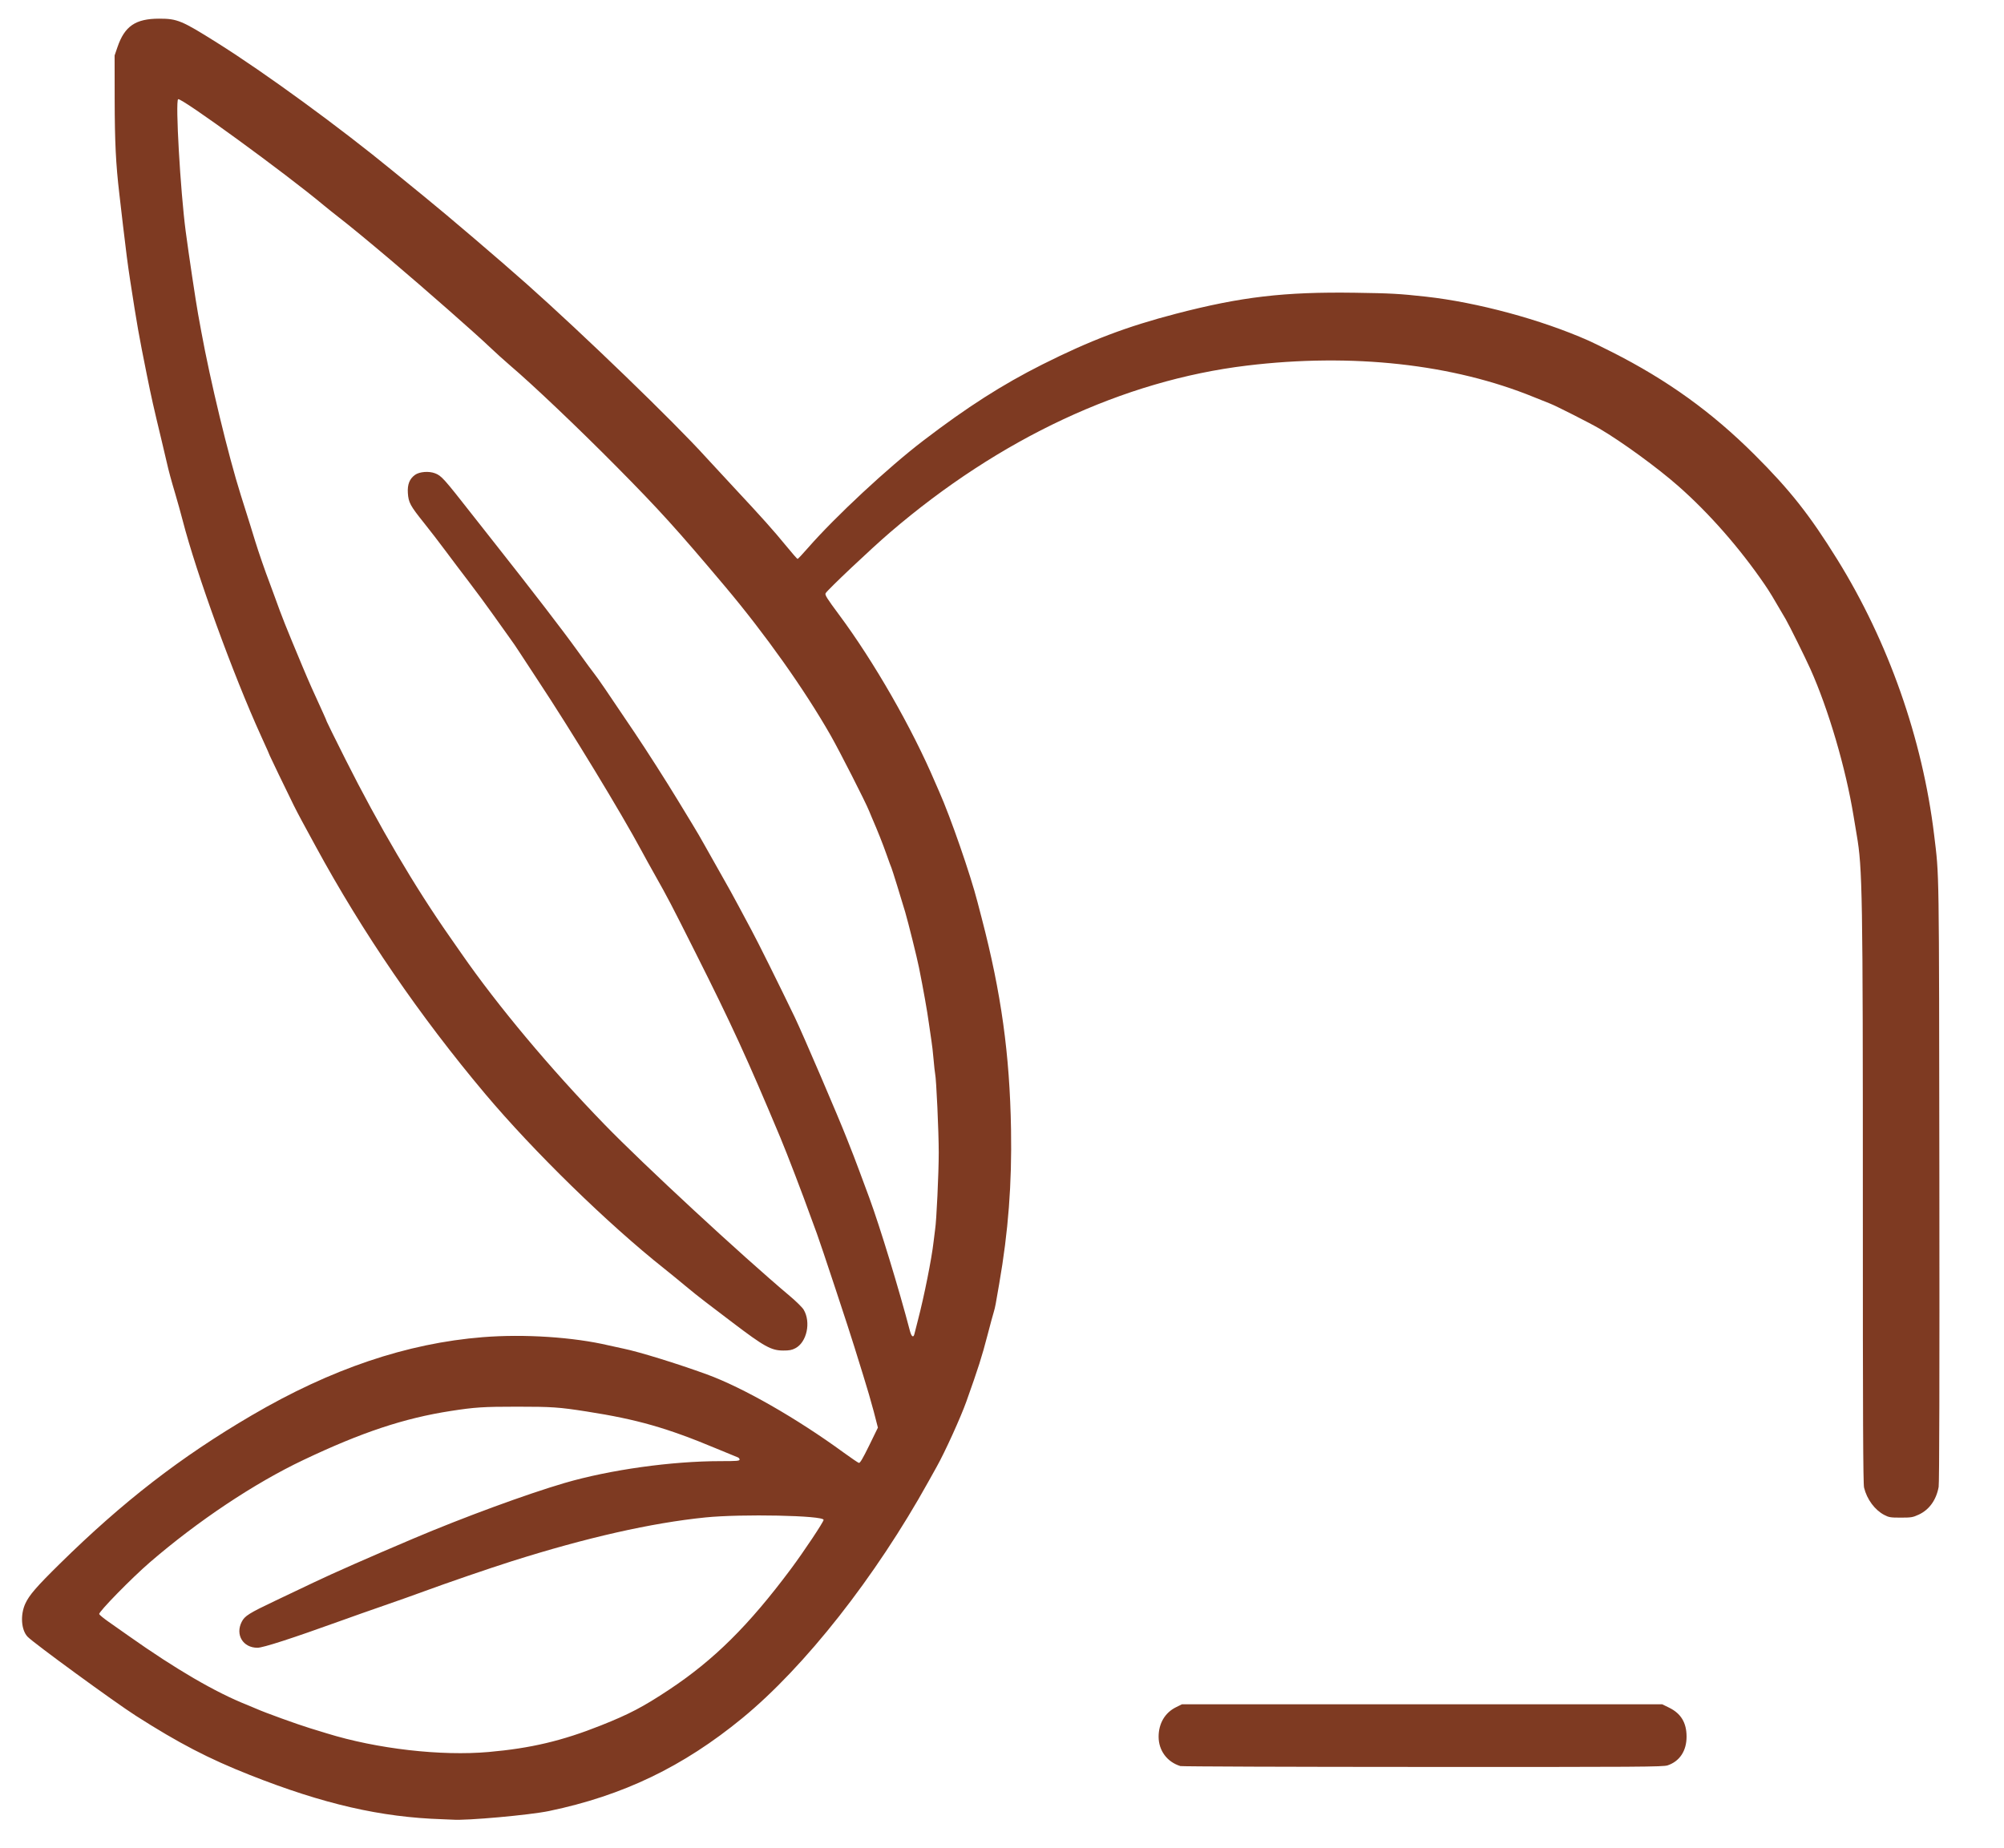
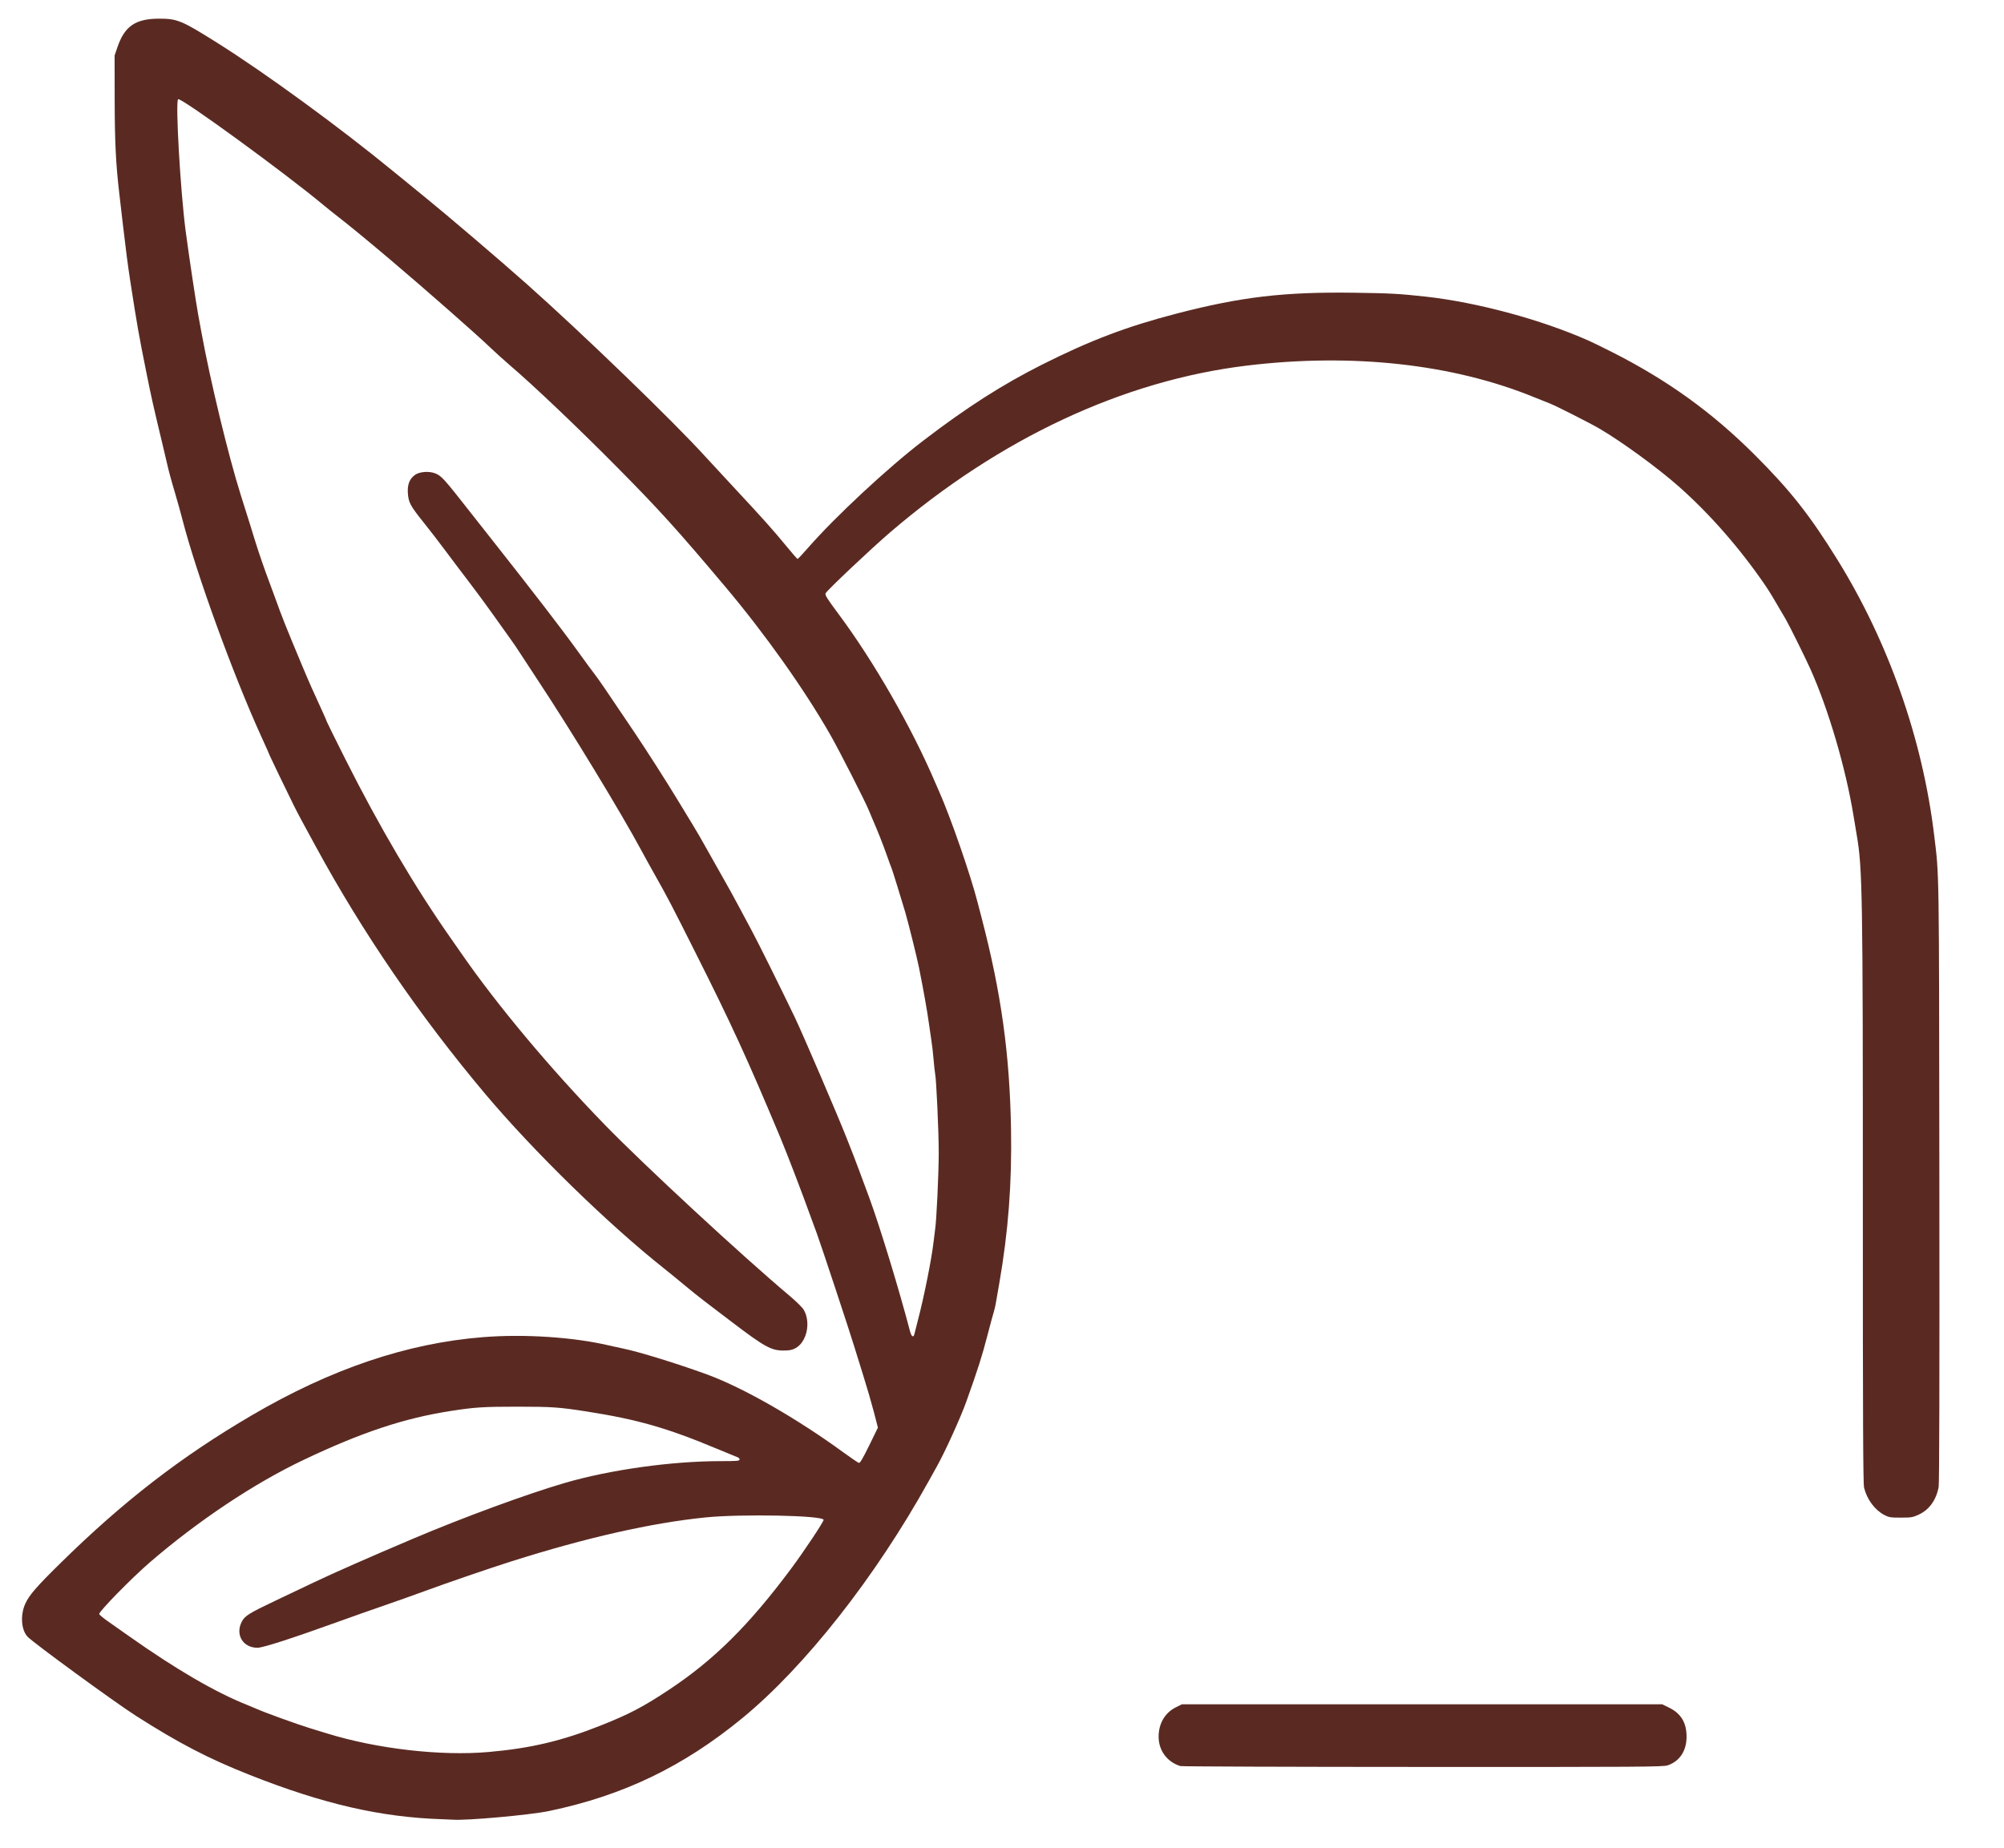
<svg xmlns="http://www.w3.org/2000/svg" viewBox="8 8 644 594">
-   <path fill="#7E3A22" d="M150.17 592.78C130.34 592.14 111.96 587.91 88.33 578.57C75.01 573.30 65.50 568.36 51.69 559.54C44.88 555.19 18.68 536.06 16.85 534.10C14.80 531.91 14.48 527.10 16.13 523.48C17.39 520.74 19.71 518.05 27.22 510.66C47.54 490.66 66.04 476.34 88.83 462.99C114.36 448.02 138.74 439.77 163.17 437.82C176.53 436.76 192.29 437.80 203.67 440.48C204.67 440.72 206.78 441.18 208.33 441.50C213.42 442.54 225.69 446.34 235.17 449.79C246.75 454.02 263.97 463.86 279.16 474.95C281.54 476.68 283.72 478.16 284.00 478.24C284.38 478.34 285.25 476.86 287.32 472.64L290.12 466.90L288.78 461.70C288.03 458.84 286.52 453.65 285.42 450.17C284.31 446.68 283.01 442.48 282.52 440.83C281.35 436.88 271.49 407.07 270.50 404.50C270.08 403.40 269.25 401.15 268.66 399.50C266.04 392.17 260.94 378.85 258.77 373.67C248.15 348.31 243.16 337.42 231.47 314.17C223.56 298.42 222.68 296.74 218.51 289.33C217.01 286.68 215.06 283.15 214.18 281.50C207.73 269.47 191.33 242.49 180.85 226.67C178.24 222.72 175.54 218.60 174.84 217.50C174.15 216.40 172.66 214.22 171.52 212.67C170.38 211.11 167.97 207.73 166.17 205.17C164.36 202.60 160.98 198.03 158.67 195.00C156.35 191.97 152.95 187.47 151.12 185.00C149.29 182.53 146.18 178.49 144.21 176.03C139.82 170.55 139.27 169.53 139.07 166.48C138.89 163.72 139.62 161.89 141.39 160.63C142.81 159.62 145.82 159.38 147.78 160.13C149.86 160.92 150.55 161.69 159.83 173.53C161.67 175.87 164.67 179.68 166.50 182.00C179.31 198.22 188.78 210.53 193.67 217.33C196.11 220.72 198.59 224.10 199.18 224.83C200.19 226.09 202.99 230.18 211.94 243.50C215.84 249.30 222.18 259.23 225.78 265.17C226.89 267.00 228.95 270.38 230.34 272.67C231.74 274.96 233.54 278.03 234.33 279.50C235.13 280.97 237.46 285.09 239.50 288.67C241.55 292.24 244.20 297.04 245.40 299.33C246.60 301.62 248.45 305.07 249.50 307.00C251.27 310.22 258.64 325.07 263.41 335.00C265.88 340.12 277.61 367.48 280.16 374.04C281.18 376.68 282.16 379.16 282.33 379.56C282.64 380.31 285.06 386.80 287.35 393.00C290.78 402.33 296.95 422.57 300.41 435.81C300.91 437.70 301.55 438.13 301.86 436.77C301.98 436.26 302.49 434.26 302.99 432.33C304.98 424.72 307.42 412.50 308.01 407.17C308.20 405.52 308.42 403.72 308.51 403.17C308.94 400.60 309.67 385.09 309.67 378.50C309.67 371.75 308.89 354.77 308.51 353.13C308.42 352.74 308.19 350.64 308.00 348.46C307.81 346.28 307.52 343.68 307.34 342.67C307.17 341.66 306.79 339.03 306.49 336.83C305.98 333.05 304.74 326.08 303.32 319.00C302.71 315.93 299.88 304.55 298.89 301.17C297.74 297.24 294.62 287.19 294.47 286.95C294.38 286.81 293.66 284.85 292.87 282.60C291.64 279.12 290.18 275.43 288.19 270.83C287.95 270.28 287.55 269.31 287.29 268.67C286.21 265.93 277.78 249.38 274.90 244.33C266.53 229.65 253.91 211.85 240.99 196.50C225.59 178.21 219.82 171.83 206.18 158.05C193.84 145.58 179.34 131.79 171.83 125.39C170.00 123.82 167.08 121.18 165.33 119.51C160.77 115.15 144.51 100.86 133.69 91.70C126.22 85.38 120.00 80.26 116.71 77.73C115.36 76.68 113.26 75.00 112.04 73.99C99.74 63.71 66.24 39.31 65.25 39.89C64.31 40.44 65.97 69.40 67.67 82.33C68.65 89.75 70.94 105.03 71.66 108.97C72.01 110.91 72.47 113.40 72.67 114.50C75.54 130.27 81.39 154.52 85.39 167.17C88.37 176.62 88.94 178.44 90.02 182.00C91.00 185.21 93.40 192.16 94.51 195.00C94.76 195.64 95.58 197.88 96.34 199.97C98.77 206.71 99.60 208.81 105.18 222.17C107.21 227.03 108.70 230.38 111.87 237.27C112.49 238.62 113.00 239.81 113.00 239.92C113.00 240.03 115.72 245.53 119.04 252.14C129.79 273.52 141.30 293.10 152.68 309.33C153.64 310.71 155.26 313.03 156.28 314.50C167.94 331.31 184.79 351.45 202.31 369.50C214.77 382.34 246.39 411.62 261.82 424.60C263.84 426.30 265.84 428.27 266.26 428.98C268.67 433.03 267.28 439.46 263.58 441.39C262.48 441.97 261.62 442.13 259.67 442.12C255.83 442.10 253.63 440.89 243.33 433.06C240.31 430.76 236.41 427.79 234.67 426.47C232.92 425.15 230.00 422.80 228.17 421.27C226.33 419.73 223.33 417.28 221.50 415.82C203.31 401.39 179.58 378.22 163.96 359.67C142.87 334.59 124.52 307.79 109.42 280.00C107.78 276.97 105.78 273.30 104.98 271.83C104.19 270.37 103.05 268.19 102.46 267.00C99.73 261.45 94.67 250.97 94.67 250.85C94.67 250.73 93.91 249.02 91.93 244.67C82.91 224.85 71.12 192.41 66.67 175.17C66.10 172.97 65.06 169.22 64.35 166.83C62.93 162.05 62.26 159.59 61.52 156.33C61.25 155.14 60.58 152.29 60.03 150.00C57.20 138.21 56.73 136.12 55.19 128.50C52.54 115.32 52.11 112.88 49.81 98.00C49.09 93.32 48.44 88.35 47.51 80.33C47.05 76.39 46.53 71.89 46.35 70.33C45.22 60.71 44.88 53.69 44.85 40.00L44.83 25.83L45.74 23.17C48.05 16.39 51.55 14.00 59.18 14.00C64.99 14.00 66.39 14.59 77.83 21.78C93.35 31.54 117.24 48.99 134.47 63.14C137.39 65.54 141.91 69.23 144.51 71.33C151.45 76.95 168.72 91.69 177.23 99.26C195.44 115.45 224.57 143.61 234.77 154.88C236.46 156.74 240.69 161.31 244.17 165.04C252.85 174.34 256.57 178.50 260.62 183.45C262.51 185.77 264.18 187.67 264.31 187.67C264.44 187.67 265.96 186.05 267.68 184.08C276.44 174.06 293.34 158.33 304.65 149.68C318.76 138.88 330.08 131.64 342.98 125.15C358.32 117.44 370.08 112.97 385.87 108.86C406.85 103.40 420.72 101.77 443.45 102.10C455.03 102.27 457.58 102.41 466.17 103.35C482.71 105.18 503.25 110.72 518.50 117.49C519.60 117.97 522.98 119.62 526.00 121.15C543.81 130.16 558.12 140.47 571.85 154.17C583.23 165.52 589.55 173.53 598.42 187.83C614.86 214.35 625.81 245.50 629.54 276.33C631.20 290.09 631.12 284.71 631.23 387.83C631.30 451.05 631.22 484.78 631.00 485.96C630.23 490.17 627.97 493.31 624.59 494.87C622.69 495.75 622.17 495.83 618.83 495.83C615.51 495.83 615.01 495.75 613.49 494.95C610.46 493.35 607.95 489.95 607.03 486.19C606.72 484.93 606.63 463.84 606.64 395.19C606.65 295.17 606.51 287.00 604.66 276.33C604.48 275.32 604.03 272.62 603.66 270.33C601.16 254.95 595.58 235.97 589.76 223.00C588.06 219.22 583.04 209.09 581.83 207.00C577.72 199.93 576.70 198.24 575.05 195.83C567.07 184.18 557.20 172.92 547.33 164.24C540.63 158.33 529.12 149.95 522.00 145.78C518.99 144.02 507.85 138.37 506.17 137.75C505.62 137.55 503.30 136.62 501.01 135.68C474.87 124.99 442.52 121.43 408.67 125.52C369.01 130.31 329.24 148.91 294.00 179.16C287.91 184.39 273.88 197.64 273.31 198.71C273.03 199.23 273.76 200.38 277.57 205.51C288.84 220.65 301.08 242.01 308.52 259.50C308.75 260.05 309.34 261.40 309.83 262.50C313.46 270.66 319.88 289.17 322.14 298.00C322.26 298.46 322.87 300.79 323.49 303.18C329.75 327.18 332.49 346.92 332.90 371.00C333.20 388.50 332.03 403.88 329.10 420.67C328.63 423.32 328.13 426.22 327.98 427.09C327.83 427.97 327.54 429.17 327.35 429.76C327.15 430.35 326.25 433.68 325.34 437.17C323.50 444.24 322.42 447.63 318.55 458.50C316.71 463.65 311.61 474.88 308.99 479.52C308.58 480.24 307.41 482.33 306.40 484.17C289.35 514.92 266.69 543.74 246.55 560.28C227.52 575.90 208.24 585.17 184.48 590.13C178.28 591.43 157.79 593.27 153.50 592.92C153.13 592.89 151.63 592.83 150.17 592.78ZM387.33 575.69C383.07 574.39 380.33 570.71 380.33 566.26C380.33 561.99 382.38 558.51 385.93 556.77L387.83 555.83L465.00 555.83L542.17 555.83L544.39 556.92C548.19 558.78 549.98 561.75 549.99 566.20C550.01 570.77 547.79 574.15 543.91 575.46C542.45 575.95 535.46 576.00 465.24 575.97C422.85 575.96 387.79 575.83 387.33 575.69ZM165.08 571.16C178.58 569.97 188.71 567.57 201.10 562.63C210.21 559.01 214.67 556.67 223.00 551.15C237.42 541.59 248.62 530.49 262.13 512.37C266.24 506.86 272.67 497.21 272.67 496.55C272.67 495.13 246.32 494.59 234.67 495.77C217.28 497.54 196.53 502.23 172.33 509.89C165.48 512.06 151.26 516.94 144.17 519.56C141.42 520.58 135.72 522.60 131.50 524.06C127.28 525.52 120.91 527.76 117.33 529.06C101.84 534.65 92.54 537.66 90.74 537.66C86.09 537.67 83.55 533.48 85.68 529.32C86.64 527.42 88.00 526.57 96.54 522.51C100.74 520.52 106.19 517.92 108.67 516.74C115.03 513.70 126.53 508.63 140.84 502.56C156.91 495.74 177.33 488.24 189.46 484.69C203.96 480.45 223.81 477.67 239.58 477.67C244.82 477.67 245.67 477.60 245.67 477.16C245.67 476.88 245.40 476.56 245.08 476.45C244.76 476.34 241.72 475.09 238.33 473.67C222.33 466.98 212.82 464.26 196.50 461.71C187.61 460.32 185.33 460.17 174.17 460.17C163.30 460.17 160.62 460.34 152.83 461.55C137.82 463.88 124.20 468.41 105.50 477.30C89.70 484.80 71.62 496.86 56.12 510.23C50.32 515.24 39.62 526.17 39.88 526.84C39.99 527.11 41.29 528.19 42.79 529.24C44.28 530.28 47.23 532.35 49.33 533.84C64.52 544.59 77.32 552.04 87.47 556.05C88.38 556.41 89.73 556.98 90.47 557.31C93.05 558.47 103.51 562.26 107.50 563.48C109.70 564.16 112.17 564.92 113.00 565.17C129.11 570.16 149.70 572.53 165.08 571.16Z" />
+   <path fill="#5A2A22" d="M150.17 592.78C130.34 592.14 111.96 587.91 88.33 578.57C75.01 573.30 65.50 568.36 51.69 559.54C44.88 555.19 18.68 536.06 16.85 534.10C14.80 531.91 14.48 527.10 16.13 523.48C17.39 520.74 19.71 518.05 27.22 510.66C47.54 490.66 66.04 476.34 88.83 462.99C114.36 448.02 138.74 439.77 163.17 437.82C176.53 436.76 192.29 437.80 203.67 440.48C204.67 440.72 206.78 441.18 208.33 441.50C213.42 442.54 225.69 446.34 235.17 449.79C246.75 454.02 263.97 463.86 279.16 474.95C281.54 476.68 283.72 478.16 284.00 478.24C284.38 478.34 285.25 476.86 287.32 472.64L290.12 466.90L288.78 461.70C288.03 458.84 286.52 453.65 285.42 450.17C284.31 446.68 283.01 442.48 282.52 440.83C281.35 436.88 271.49 407.07 270.50 404.50C270.08 403.40 269.25 401.15 268.66 399.50C266.04 392.17 260.94 378.85 258.77 373.67C248.15 348.31 243.16 337.42 231.47 314.17C223.56 298.42 222.68 296.74 218.51 289.33C217.01 286.68 215.06 283.15 214.18 281.50C207.73 269.47 191.33 242.49 180.85 226.67C178.24 222.72 175.54 218.60 174.84 217.50C174.15 216.40 172.66 214.22 171.52 212.67C170.38 211.11 167.97 207.73 166.17 205.17C164.36 202.60 160.98 198.03 158.67 195.00C156.35 191.97 152.95 187.47 151.12 185.00C149.29 182.53 146.18 178.49 144.21 176.03C139.82 170.55 139.27 169.53 139.07 166.48C138.89 163.72 139.62 161.89 141.39 160.63C142.81 159.62 145.82 159.38 147.78 160.13C149.86 160.92 150.55 161.69 159.83 173.53C161.67 175.87 164.67 179.68 166.50 182.00C179.31 198.22 188.78 210.53 193.67 217.33C196.11 220.72 198.59 224.10 199.18 224.83C200.19 226.09 202.99 230.18 211.94 243.50C215.84 249.30 222.18 259.23 225.78 265.17C226.89 267.00 228.95 270.38 230.34 272.67C231.74 274.96 233.54 278.03 234.33 279.50C235.13 280.97 237.46 285.09 239.50 288.67C241.55 292.24 244.20 297.04 245.40 299.33C246.60 301.62 248.45 305.07 249.50 307.00C251.27 310.22 258.64 325.07 263.41 335.00C265.88 340.12 277.61 367.48 280.16 374.04C281.18 376.68 282.16 379.16 282.33 379.56C282.64 380.31 285.06 386.80 287.35 393.00C290.78 402.33 296.95 422.57 300.41 435.81C300.91 437.70 301.55 438.13 301.86 436.77C301.98 436.26 302.49 434.26 302.99 432.33C304.98 424.72 307.42 412.50 308.01 407.17C308.20 405.52 308.42 403.72 308.51 403.17C308.94 400.60 309.67 385.09 309.67 378.50C309.67 371.75 308.89 354.77 308.51 353.13C308.42 352.74 308.19 350.64 308.00 348.46C307.81 346.28 307.52 343.68 307.34 342.67C307.17 341.66 306.79 339.03 306.49 336.83C305.98 333.05 304.74 326.08 303.32 319.00C302.71 315.93 299.88 304.55 298.89 301.17C297.74 297.24 294.62 287.19 294.47 286.95C294.38 286.81 293.66 284.85 292.87 282.60C291.64 279.12 290.18 275.43 288.19 270.83C287.95 270.28 287.55 269.31 287.29 268.67C286.21 265.93 277.78 249.38 274.90 244.33C266.53 229.65 253.91 211.85 240.99 196.50C225.59 178.21 219.82 171.83 206.18 158.05C193.84 145.58 179.34 131.79 171.83 125.39C170.00 123.82 167.08 121.18 165.33 119.51C160.77 115.15 144.51 100.86 133.69 91.70C126.22 85.38 120.00 80.26 116.71 77.73C115.36 76.68 113.26 75.00 112.04 73.99C99.74 63.71 66.24 39.31 65.25 39.89C64.31 40.44 65.97 69.40 67.67 82.33C68.65 89.75 70.94 105.03 71.66 108.97C72.01 110.91 72.47 113.40 72.67 114.50C75.54 130.27 81.39 154.52 85.39 167.17C88.37 176.62 88.94 178.44 90.02 182.00C91.00 185.21 93.40 192.16 94.51 195.00C94.76 195.64 95.58 197.88 96.34 199.97C98.77 206.71 99.60 208.81 105.18 222.17C107.21 227.03 108.70 230.38 111.87 237.27C112.49 238.62 113.00 239.81 113.00 239.92C113.00 240.03 115.72 245.53 119.04 252.14C129.79 273.52 141.30 293.10 152.68 309.33C153.64 310.71 155.26 313.03 156.28 314.50C167.94 331.31 184.79 351.45 202.31 369.50C214.77 382.34 246.39 411.62 261.82 424.60C263.84 426.30 265.84 428.27 266.26 428.98C268.67 433.03 267.28 439.46 263.58 441.39C262.48 441.97 261.62 442.13 259.67 442.12C255.83 442.10 253.63 440.89 243.33 433.06C240.31 430.76 236.41 427.79 234.67 426.47C232.92 425.15 230.00 422.80 228.17 421.27C226.33 419.73 223.33 417.28 221.50 415.82C203.31 401.39 179.58 378.22 163.96 359.67C142.87 334.59 124.52 307.79 109.42 280.00C107.78 276.97 105.78 273.30 104.98 271.83C104.19 270.37 103.05 268.19 102.46 267.00C99.73 261.45 94.67 250.97 94.67 250.85C94.67 250.73 93.91 249.02 91.93 244.67C82.91 224.85 71.12 192.41 66.67 175.17C66.10 172.97 65.06 169.22 64.35 166.83C62.93 162.05 62.26 159.59 61.52 156.33C61.25 155.14 60.58 152.29 60.03 150.00C57.20 138.21 56.73 136.12 55.19 128.50C52.54 115.32 52.11 112.88 49.81 98.00C49.09 93.32 48.44 88.35 47.51 80.33C47.05 76.39 46.53 71.89 46.35 70.33C45.22 60.71 44.88 53.69 44.85 40.00L44.83 25.83L45.74 23.17C48.05 16.39 51.55 14.00 59.18 14.00C64.99 14.00 66.39 14.59 77.83 21.78C93.35 31.54 117.24 48.99 134.47 63.14C137.39 65.54 141.91 69.23 144.51 71.33C151.45 76.95 168.72 91.69 177.23 99.26C195.44 115.45 224.57 143.61 234.77 154.88C236.46 156.74 240.69 161.31 244.17 165.04C252.85 174.34 256.57 178.50 260.62 183.45C262.51 185.77 264.18 187.67 264.31 187.67C264.44 187.67 265.96 186.05 267.68 184.08C276.44 174.06 293.34 158.33 304.65 149.68C318.76 138.88 330.08 131.64 342.98 125.15C358.32 117.44 370.08 112.97 385.87 108.86C406.85 103.40 420.72 101.77 443.45 102.10C455.03 102.27 457.58 102.41 466.17 103.35C482.71 105.18 503.25 110.72 518.50 117.49C519.60 117.97 522.98 119.62 526.00 121.15C543.81 130.16 558.12 140.47 571.85 154.17C583.23 165.52 589.55 173.53 598.42 187.83C614.86 214.35 625.81 245.50 629.54 276.33C631.20 290.09 631.12 284.71 631.23 387.83C631.30 451.05 631.22 484.78 631.00 485.96C630.23 490.17 627.97 493.31 624.59 494.87C622.69 495.75 622.17 495.83 618.83 495.83C615.51 495.83 615.01 495.75 613.49 494.95C610.46 493.35 607.95 489.95 607.03 486.19C606.72 484.93 606.63 463.84 606.64 395.19C606.65 295.17 606.51 287.00 604.66 276.33C604.48 275.32 604.03 272.62 603.66 270.33C601.16 254.95 595.58 235.97 589.76 223.00C588.06 219.22 583.04 209.09 581.83 207.00C577.72 199.93 576.70 198.24 575.05 195.83C567.07 184.18 557.20 172.92 547.33 164.24C540.63 158.33 529.12 149.95 522.00 145.78C518.99 144.02 507.85 138.37 506.17 137.75C505.62 137.55 503.30 136.62 501.01 135.68C474.87 124.99 442.52 121.43 408.67 125.52C369.01 130.31 329.24 148.91 294.00 179.16C287.91 184.39 273.88 197.64 273.31 198.71C273.03 199.23 273.76 200.38 277.57 205.51C288.84 220.65 301.08 242.01 308.52 259.50C308.75 260.05 309.34 261.40 309.83 262.50C313.46 270.66 319.88 289.17 322.14 298.00C322.26 298.46 322.87 300.79 323.49 303.18C329.75 327.18 332.49 346.92 332.90 371.00C333.20 388.50 332.03 403.88 329.10 420.67C328.63 423.32 328.13 426.22 327.98 427.09C327.83 427.97 327.54 429.17 327.35 429.76C327.15 430.35 326.25 433.68 325.34 437.17C323.50 444.24 322.42 447.63 318.55 458.50C316.71 463.65 311.61 474.88 308.99 479.52C308.58 480.24 307.41 482.33 306.40 484.17C289.35 514.92 266.69 543.74 246.55 560.28C227.52 575.90 208.24 585.17 184.48 590.13C178.28 591.43 157.79 593.27 153.50 592.92C153.13 592.89 151.63 592.83 150.17 592.78ZM387.33 575.69C383.07 574.39 380.33 570.71 380.33 566.26C380.33 561.99 382.38 558.51 385.93 556.77L387.83 555.83L465.00 555.83L542.17 555.83L544.39 556.92C548.19 558.78 549.98 561.75 549.99 566.20C550.01 570.77 547.79 574.15 543.91 575.46C542.45 575.95 535.46 576.00 465.24 575.97C422.85 575.96 387.79 575.83 387.33 575.69ZM165.08 571.16C178.58 569.97 188.71 567.57 201.10 562.63C210.21 559.01 214.67 556.67 223.00 551.15C237.42 541.59 248.62 530.49 262.13 512.37C266.24 506.86 272.67 497.21 272.67 496.55C272.67 495.13 246.32 494.59 234.67 495.77C217.28 497.54 196.53 502.23 172.33 509.89C165.48 512.06 151.26 516.94 144.17 519.56C141.42 520.58 135.72 522.60 131.50 524.06C127.28 525.52 120.91 527.76 117.33 529.06C101.84 534.65 92.54 537.66 90.74 537.66C86.09 537.67 83.55 533.48 85.68 529.32C86.64 527.42 88.00 526.57 96.54 522.51C100.74 520.52 106.19 517.92 108.67 516.74C115.03 513.70 126.53 508.63 140.84 502.56C156.91 495.74 177.33 488.24 189.46 484.69C203.96 480.45 223.81 477.67 239.58 477.67C244.82 477.67 245.67 477.60 245.67 477.16C245.67 476.88 245.40 476.56 245.08 476.45C244.76 476.34 241.72 475.09 238.33 473.67C222.33 466.98 212.82 464.26 196.50 461.71C187.61 460.32 185.33 460.17 174.17 460.17C163.30 460.17 160.62 460.34 152.83 461.55C137.82 463.88 124.20 468.41 105.50 477.30C89.70 484.80 71.62 496.86 56.12 510.23C50.32 515.24 39.62 526.17 39.88 526.84C39.99 527.11 41.29 528.19 42.79 529.24C44.28 530.28 47.23 532.35 49.33 533.84C64.52 544.59 77.32 552.04 87.47 556.05C88.38 556.41 89.73 556.98 90.47 557.31C93.05 558.47 103.51 562.26 107.50 563.48C109.70 564.16 112.17 564.92 113.00 565.17C129.11 570.16 149.70 572.53 165.08 571.16Z" />
</svg>
